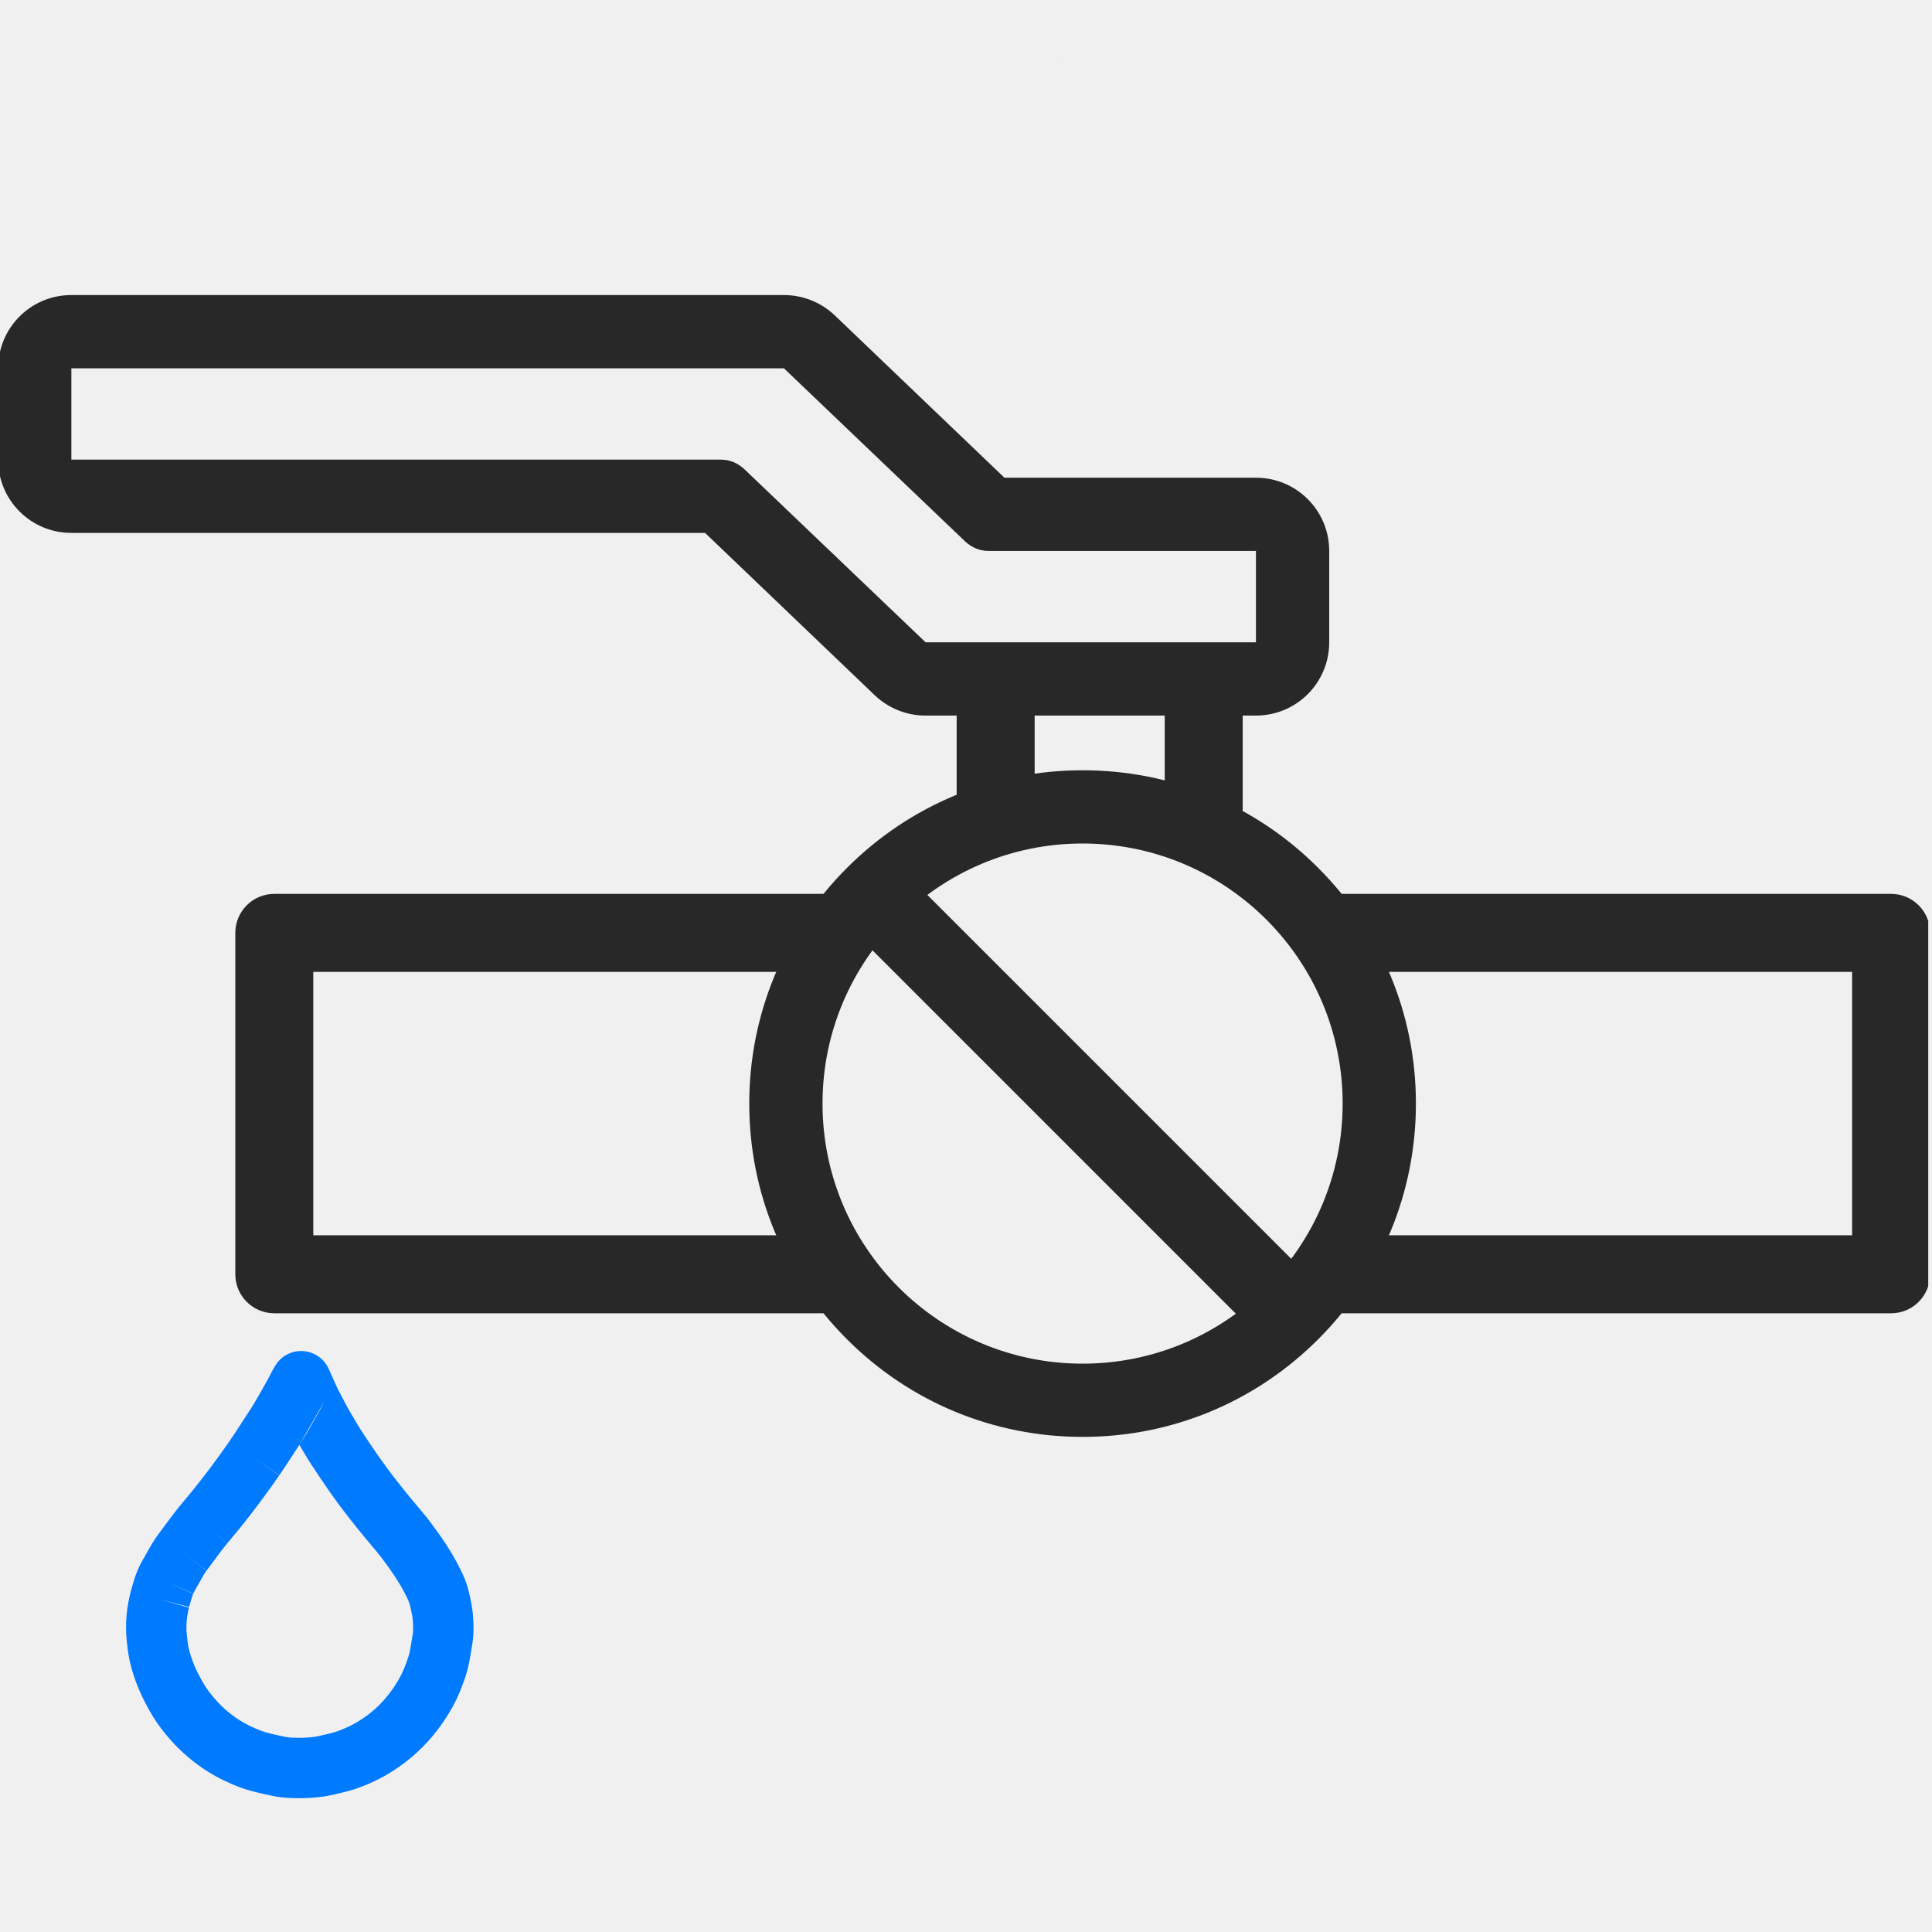
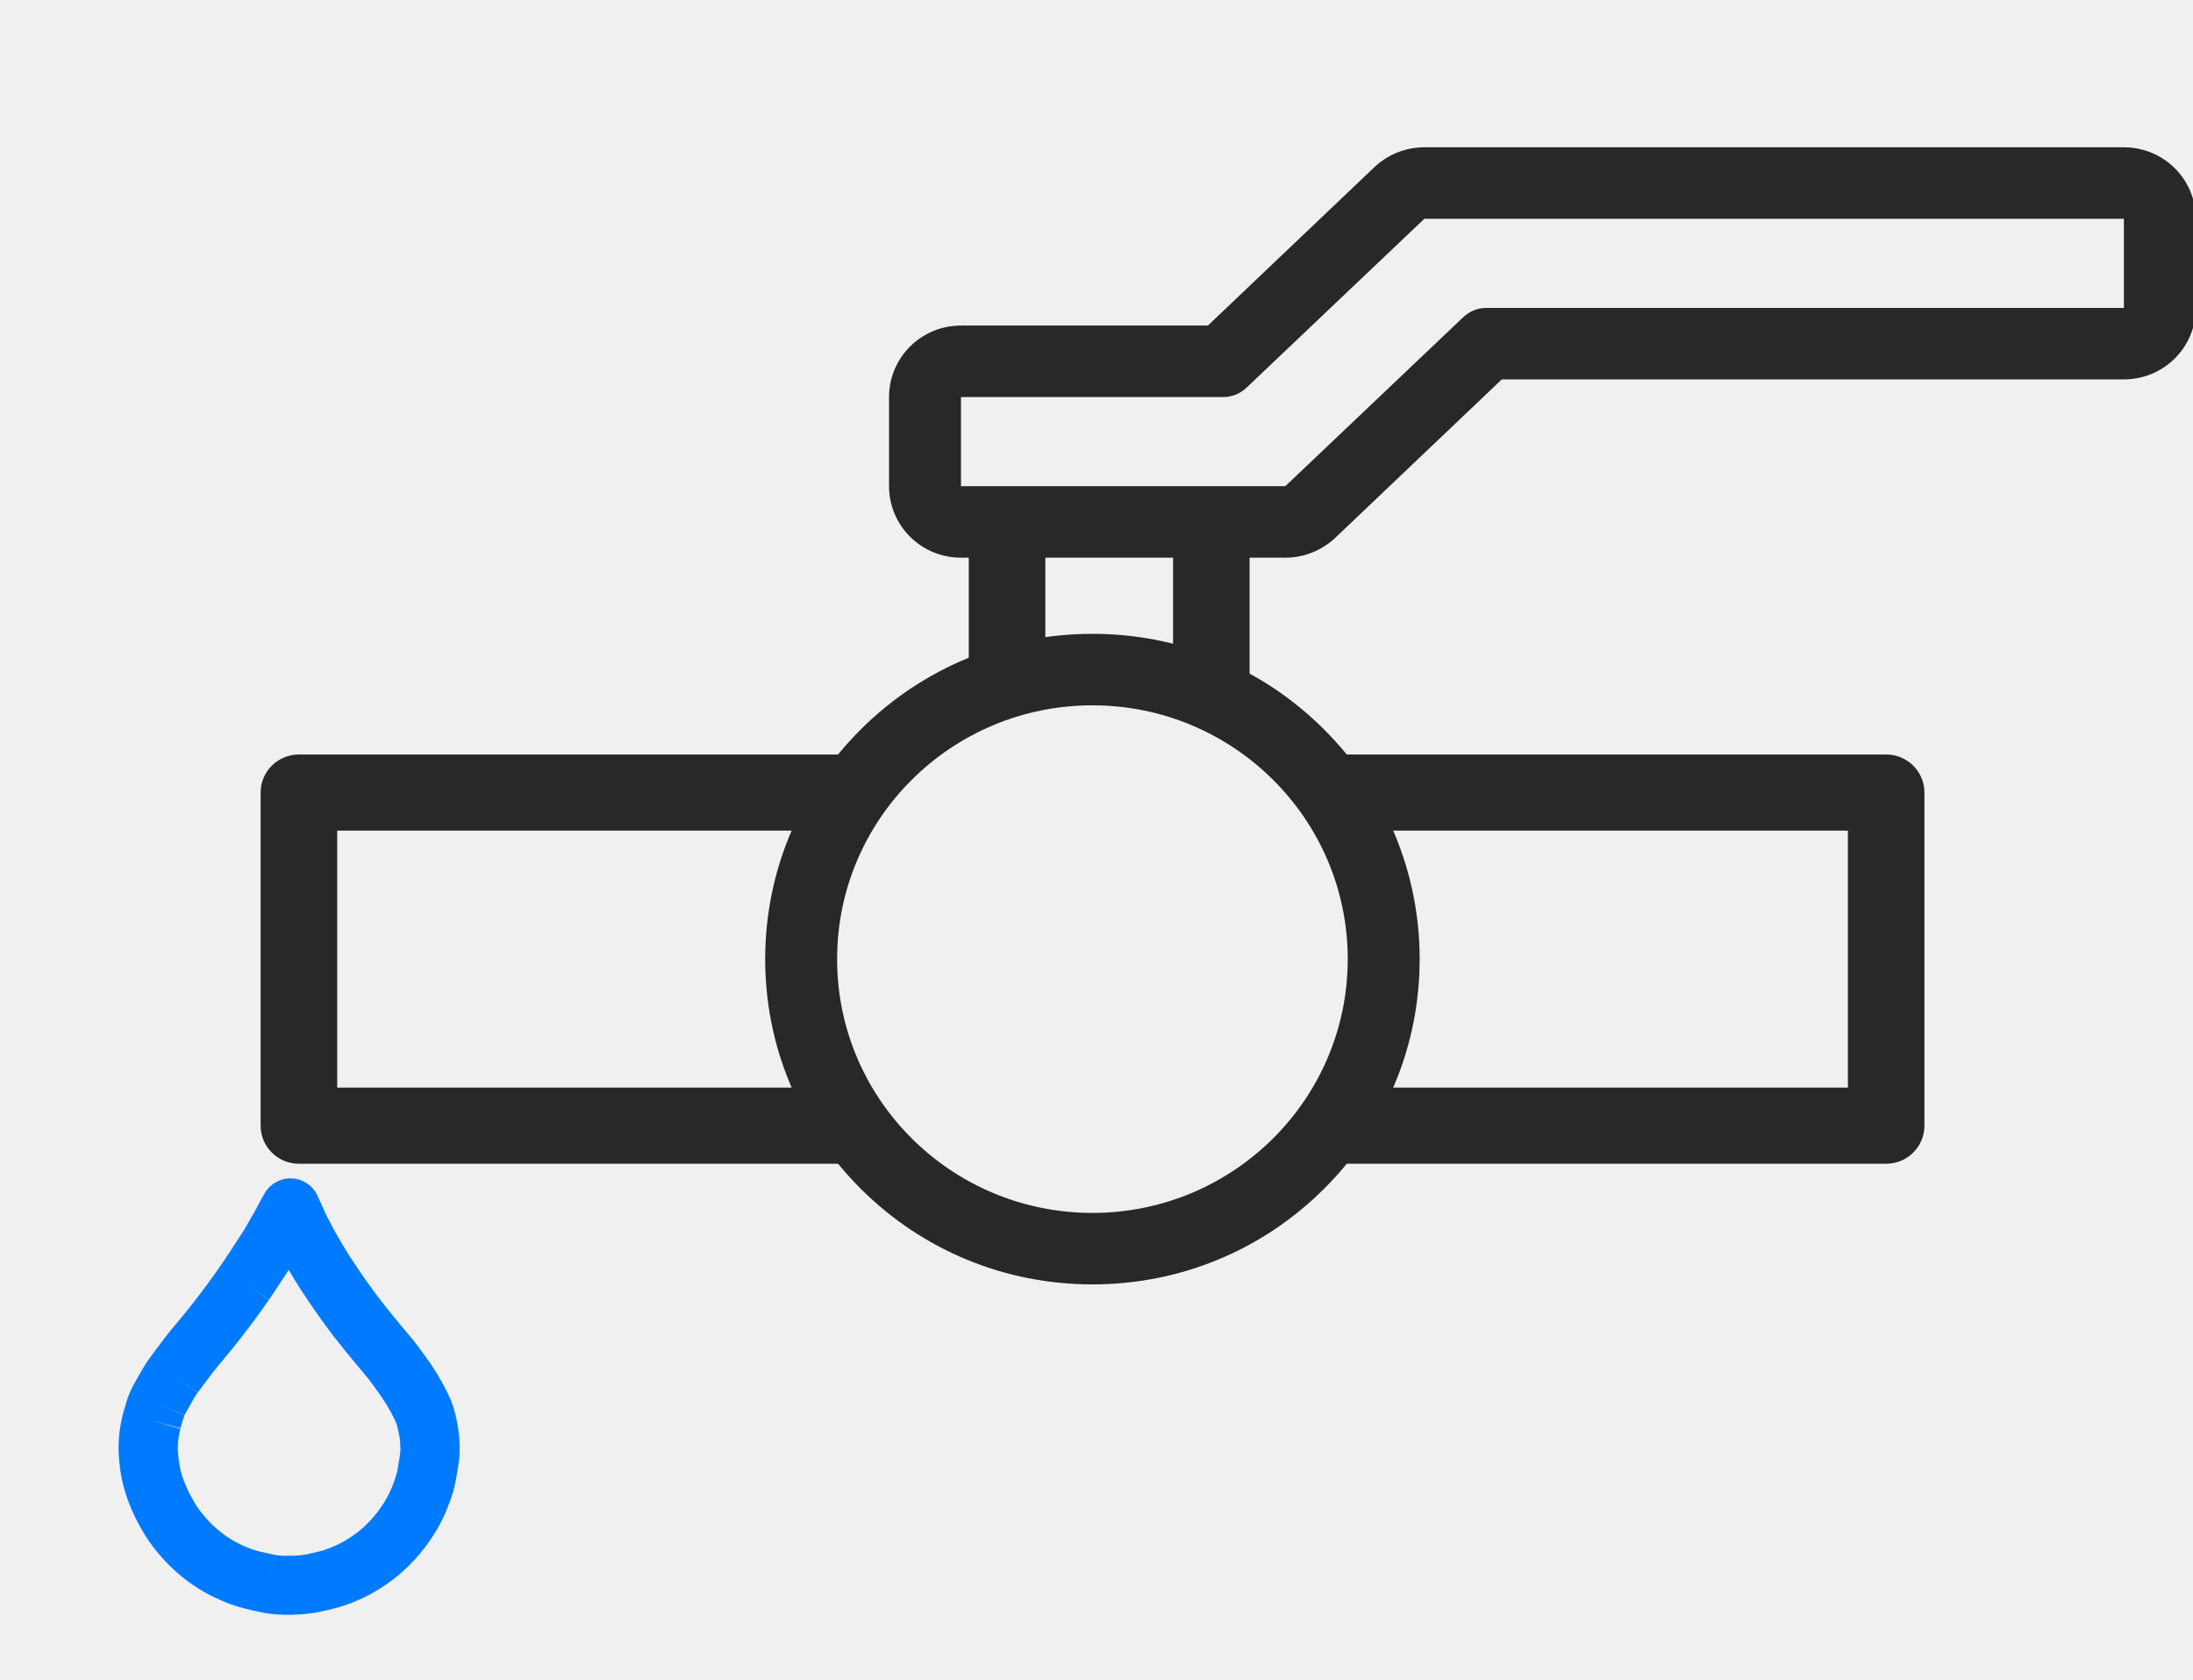
- <svg xmlns="http://www.w3.org/2000/svg" width="64" height="64" viewBox="0 0 64 64" fill="none">
+ <svg xmlns="http://www.w3.org/2000/svg" width="64" height="49" viewBox="0 0 64 49" fill="none">
  <g clip-path="url(#clip0_5611_49605)">
-     <path fill-rule="evenodd" clip-rule="evenodd" d="M10.033 44.756C10.397 44.777 10.722 44.995 10.879 45.324C10.937 45.447 10.992 45.572 11.038 45.678C11.048 45.701 11.058 45.723 11.067 45.745C11.122 45.869 11.168 45.969 11.215 46.06C11.284 46.187 11.332 46.282 11.375 46.366C11.431 46.475 11.477 46.565 11.545 46.681L11.546 46.683C11.584 46.747 11.62 46.809 11.654 46.868C11.768 47.064 11.867 47.235 11.979 47.407L11.98 47.41C12.166 47.697 12.359 47.98 12.555 48.262C12.752 48.543 12.953 48.814 13.157 49.071L13.163 49.078C13.438 49.432 13.729 49.783 14.031 50.14C14.18 50.314 14.32 50.509 14.426 50.656C14.454 50.695 14.479 50.73 14.502 50.761L14.505 50.765C14.815 51.192 15.101 51.655 15.335 52.165C15.5 52.516 15.571 52.891 15.615 53.127C15.618 53.142 15.621 53.156 15.623 53.169L15.626 53.183C15.679 53.485 15.685 53.769 15.685 53.995C15.685 54.23 15.648 54.452 15.625 54.59C15.623 54.597 15.622 54.604 15.621 54.611C15.617 54.639 15.612 54.669 15.606 54.702C15.576 54.888 15.535 55.145 15.465 55.391L15.461 55.404C15.392 55.635 15.31 55.849 15.231 56.045L15.224 56.064C15.029 56.523 14.777 56.932 14.498 57.299C14.089 57.836 13.596 58.292 13.028 58.656C12.613 58.925 12.171 59.129 11.715 59.279L11.7 59.284C11.525 59.338 11.337 59.382 11.196 59.414C11.159 59.423 11.126 59.431 11.096 59.438C10.724 59.53 10.364 59.559 10.042 59.566L10.02 59.567C10.009 59.567 9.999 59.567 9.989 59.567C9.738 59.567 9.383 59.567 9.015 59.488L9.013 59.488C8.985 59.482 8.957 59.476 8.927 59.469C8.645 59.409 8.291 59.334 7.94 59.205L7.923 59.199C7.576 59.064 7.219 58.899 6.872 58.678C6.417 58.39 6.008 58.041 5.646 57.634L5.641 57.628C5.445 57.404 5.243 57.15 5.065 56.859L5.06 56.852C4.894 56.575 4.732 56.274 4.595 55.947L4.593 55.944C4.469 55.645 4.36 55.322 4.288 54.979C4.239 54.751 4.216 54.524 4.199 54.355L4.197 54.336C4.139 53.773 4.199 53.239 4.329 52.731L4.335 52.71C4.341 52.688 4.348 52.663 4.355 52.637C4.401 52.471 4.468 52.225 4.568 51.995L4.572 51.986C4.637 51.839 4.711 51.698 4.795 51.562C4.81 51.535 4.827 51.504 4.846 51.47C4.941 51.298 5.082 51.043 5.243 50.828L5.247 50.823C5.308 50.743 5.376 50.651 5.448 50.552C5.613 50.328 5.803 50.071 5.989 49.848L5.991 49.845C6.25 49.538 6.496 49.237 6.735 48.927C7.04 48.53 7.329 48.138 7.605 47.737L7.609 47.731C7.725 47.565 7.828 47.405 7.941 47.23C8.002 47.135 8.067 47.035 8.138 46.927C8.138 46.927 8.139 46.926 8.139 46.926L8.974 47.476L8.138 46.927C8.138 46.927 8.138 46.927 8.138 46.927C8.148 46.911 8.158 46.896 8.168 46.881C8.294 46.69 8.399 46.53 8.489 46.368L8.493 46.362C8.538 46.283 8.581 46.207 8.623 46.135C8.763 45.891 8.885 45.679 8.997 45.452C9.006 45.433 9.016 45.414 9.026 45.396L9.028 45.392C9.053 45.349 9.086 45.291 9.128 45.224C9.321 44.915 9.668 44.735 10.033 44.756ZM9.821 47.694C9.821 47.694 9.821 47.694 9.82 47.693L10.142 47.505C10.141 47.506 10.14 47.507 10.14 47.508L9.821 47.695C9.821 47.695 9.821 47.695 9.821 47.694ZM9.918 47.861C9.915 47.856 9.912 47.851 9.909 47.846C9.879 47.794 9.849 47.743 9.821 47.694M9.918 47.861C9.989 47.752 10.065 47.632 10.14 47.508L10.683 47.188L10.142 47.505C10.173 47.454 10.203 47.401 10.233 47.348C10.266 47.289 10.302 47.228 10.338 47.164C10.478 46.921 10.637 46.645 10.777 46.362C10.795 46.332 10.808 46.309 10.824 46.284M9.918 47.861C9.893 47.899 9.868 47.936 9.845 47.971C9.833 47.99 9.821 48.008 9.81 48.025L9.809 48.027C9.758 48.103 9.704 48.187 9.647 48.276C9.522 48.468 9.386 48.679 9.251 48.872C9.252 48.871 9.253 48.87 9.253 48.869L8.429 48.303L9.249 48.875C9.25 48.874 9.251 48.873 9.251 48.872C8.951 49.309 8.64 49.73 8.32 50.146C8.058 50.487 7.791 50.812 7.524 51.13C7.524 51.13 7.525 51.129 7.525 51.129L6.757 50.489L7.523 51.132C7.523 51.131 7.524 51.131 7.524 51.13C7.375 51.309 7.25 51.479 7.107 51.673C7.027 51.782 6.94 51.9 6.841 52.03C6.842 52.029 6.843 52.029 6.843 52.028L6.043 51.428L6.839 52.033C6.84 52.032 6.841 52.031 6.841 52.03C6.772 52.123 6.723 52.212 6.644 52.353C6.61 52.414 6.571 52.484 6.523 52.569C6.516 52.58 6.51 52.592 6.503 52.603C6.467 52.66 6.433 52.724 6.402 52.794C6.402 52.792 6.403 52.791 6.403 52.79L5.486 52.392L6.4 52.798C6.4 52.797 6.401 52.795 6.402 52.794C6.363 52.883 6.338 52.975 6.291 53.142C6.283 53.172 6.274 53.205 6.264 53.24C6.265 53.237 6.265 53.234 6.266 53.23L5.298 52.981L6.26 53.252C6.262 53.248 6.263 53.244 6.264 53.24C6.183 53.556 6.157 53.845 6.186 54.13C6.206 54.322 6.22 54.449 6.244 54.562L6.245 54.567C6.286 54.761 6.352 54.963 6.44 55.176C6.528 55.386 6.64 55.597 6.773 55.819C6.87 55.977 6.992 56.134 7.144 56.308C7.383 56.577 7.649 56.803 7.943 56.989L7.945 56.99C8.147 57.119 8.375 57.228 8.638 57.33C8.846 57.406 9.062 57.453 9.366 57.518C9.388 57.523 9.412 57.528 9.435 57.533L9.224 58.51L9.434 57.533C9.574 57.563 9.729 57.567 10.008 57.567C10.244 57.561 10.441 57.54 10.616 57.496L10.624 57.494C10.69 57.479 10.746 57.465 10.797 57.454C10.916 57.426 11.003 57.406 11.1 57.376C11.403 57.276 11.685 57.143 11.943 56.976L11.948 56.973C12.318 56.736 12.638 56.441 12.906 56.089M9.918 47.861C10.033 48.06 10.162 48.282 10.301 48.496C10.504 48.809 10.711 49.113 10.915 49.406L10.917 49.41C11.132 49.716 11.356 50.019 11.588 50.312C11.887 50.695 12.196 51.068 12.506 51.434L12.512 51.442C12.6 51.544 12.671 51.642 12.765 51.773C12.802 51.824 12.842 51.879 12.888 51.942C13.139 52.289 13.352 52.638 13.519 53.002L13.524 53.014C13.572 53.114 13.602 53.249 13.657 53.536C13.678 53.659 13.685 53.799 13.685 53.995C13.685 54.049 13.676 54.117 13.648 54.282C13.641 54.328 13.634 54.372 13.627 54.412C13.597 54.595 13.578 54.715 13.543 54.835C13.501 54.975 13.447 55.12 13.378 55.292C13.26 55.569 13.1 55.833 12.906 56.089" fill="#007AFF" />
-     <path d="M35.166 2.073C35.142 2.081 35.118 2.081 35.093 2.089C35.118 2.089 35.142 2.081 35.166 2.073Z" fill="#12A71E" />
-     <path d="M35.539 2C35.49 2.008 35.442 2.016 35.385 2.032C35.434 2.016 35.49 2.008 35.539 2Z" fill="#12A71E" />
-     <path d="M35.862 27.942C40.619 27.942 44.477 31.801 44.477 36.557C44.477 41.314 40.619 45.173 35.862 45.173C31.106 45.173 27.247 41.314 27.247 36.557C27.247 31.801 31.106 27.942 35.862 27.942ZM35.862 25.516C32.91 25.516 30.143 26.664 28.056 28.751C25.969 30.838 24.82 33.613 24.82 36.557C24.82 39.502 25.969 42.277 28.056 44.364C30.143 46.451 32.918 47.599 35.862 47.599C38.807 47.599 41.581 46.451 43.668 44.364C45.755 42.277 46.904 39.502 46.904 36.557C46.904 33.613 45.755 30.838 43.668 28.751C41.589 26.664 38.815 25.516 35.862 25.516Z" fill="#282828" />
-     <path fill-rule="evenodd" clip-rule="evenodd" d="M34.274 22.167V27.376H31.691V22.167H34.274Z" fill="#282828" />
-     <path fill-rule="evenodd" clip-rule="evenodd" d="M41.166 22.167V27.376H38.583V22.167H41.166Z" fill="#282828" />
-     <path fill-rule="evenodd" clip-rule="evenodd" d="M7.795 30.903C7.795 30.19 8.373 29.611 9.086 29.611H27.247C27.96 29.611 28.539 30.19 28.539 30.903C28.539 31.616 27.96 32.195 27.247 32.195H10.378V40.92H27.247C27.96 40.92 28.539 41.498 28.539 42.212C28.539 42.925 27.96 43.504 27.247 43.504H9.086C8.373 43.504 7.795 42.925 7.795 42.212V30.903Z" fill="#282828" />
-     <path fill-rule="evenodd" clip-rule="evenodd" d="M43.185 30.903C43.185 30.19 43.764 29.611 44.477 29.611H62.646C63.359 29.611 63.937 30.19 63.937 30.903V42.212C63.937 42.925 63.359 43.504 62.646 43.504H44.477C43.764 43.504 43.185 42.925 43.185 42.212C43.185 41.498 43.764 40.92 44.477 40.92H61.354V32.195H44.477C43.764 32.195 43.185 31.616 43.185 30.903Z" fill="#282828" />
-     <path d="M25.969 12.201L31.955 17.92C32.181 18.138 32.456 18.251 32.748 18.251H41.605V21.277H30.661L24.675 15.558C24.448 15.339 24.173 15.226 23.882 15.226H2.364V12.201H25.969ZM25.969 9.774H2.364C1.021 9.774 -0.062 10.858 -0.062 12.201V15.226C-0.062 16.569 1.021 17.653 2.364 17.653H23.356L28.978 23.032C29.431 23.461 30.03 23.704 30.653 23.704H41.605C42.948 23.704 44.032 22.62 44.032 21.277V18.251C44.032 16.909 42.948 15.825 41.605 15.825H33.273L27.651 10.445C27.198 10.017 26.6 9.774 25.969 9.774Z" fill="#282828" />
-     <path fill-rule="evenodd" clip-rule="evenodd" d="M42.302 44.881L28.227 30.805L30.053 28.979L44.129 43.054L42.302 44.881Z" fill="#282828" />
+     <path fill-rule="evenodd" clip-rule="evenodd" d="M8.526 34.387C8.841 34.405 9.122 34.593 9.258 34.876C9.308 34.981 9.355 35.089 9.395 35.18C9.404 35.2 9.413 35.219 9.421 35.237C9.468 35.344 9.507 35.43 9.549 35.509C9.608 35.618 9.65 35.699 9.687 35.771C9.735 35.865 9.775 35.943 9.834 36.042L9.835 36.044C9.868 36.099 9.898 36.152 9.928 36.203C10.026 36.371 10.112 36.518 10.209 36.667L10.211 36.669C10.371 36.915 10.538 37.159 10.707 37.402C10.878 37.643 11.051 37.876 11.228 38.097L11.233 38.103C11.472 38.407 11.722 38.709 11.984 39.016C12.113 39.166 12.234 39.333 12.325 39.459C12.35 39.493 12.372 39.523 12.391 39.55L12.394 39.553C12.662 39.921 12.91 40.318 13.112 40.757C13.255 41.059 13.316 41.38 13.354 41.584C13.357 41.596 13.359 41.608 13.361 41.62L13.363 41.632C13.409 41.891 13.414 42.135 13.414 42.33C13.414 42.532 13.382 42.723 13.362 42.841C13.361 42.847 13.36 42.853 13.359 42.859C13.355 42.883 13.351 42.909 13.347 42.937C13.321 43.097 13.285 43.318 13.224 43.53L13.221 43.541C13.161 43.739 13.09 43.923 13.022 44.092L13.015 44.108C12.847 44.503 12.629 44.855 12.388 45.17C12.035 45.632 11.608 46.024 11.117 46.337C10.758 46.568 10.376 46.743 9.981 46.872L9.968 46.876C9.817 46.923 9.654 46.961 9.532 46.989C9.5 46.996 9.471 47.003 9.446 47.009C9.124 47.088 8.812 47.113 8.534 47.119L8.515 47.12C8.506 47.12 8.497 47.12 8.488 47.12C8.271 47.12 7.964 47.12 7.646 47.052L7.644 47.052C7.62 47.047 7.595 47.041 7.57 47.036C7.326 46.984 7.019 46.919 6.716 46.808L6.702 46.803C6.402 46.687 6.092 46.545 5.793 46.356C5.399 46.108 5.045 45.808 4.732 45.458L4.728 45.453C4.558 45.26 4.383 45.042 4.229 44.792L4.226 44.786C4.082 44.548 3.941 44.289 3.823 44.008L3.822 44.005C3.714 43.748 3.62 43.471 3.558 43.176C3.516 42.98 3.495 42.785 3.48 42.639L3.479 42.623C3.428 42.139 3.48 41.68 3.593 41.243L3.598 41.225C3.604 41.206 3.61 41.185 3.616 41.162C3.655 41.02 3.714 40.808 3.8 40.61L3.803 40.603C3.859 40.477 3.924 40.355 3.996 40.238C4.009 40.215 4.024 40.189 4.04 40.159C4.122 40.011 4.244 39.792 4.384 39.607L4.387 39.603C4.439 39.534 4.498 39.455 4.561 39.37C4.704 39.178 4.868 38.957 5.028 38.765L5.031 38.763C5.254 38.498 5.467 38.239 5.674 37.973C5.938 37.632 6.188 37.295 6.426 36.95L6.43 36.945C6.53 36.802 6.619 36.665 6.717 36.514C6.77 36.432 6.826 36.347 6.888 36.254L6.888 36.253L7.61 36.726L6.888 36.254C6.896 36.24 6.905 36.227 6.913 36.215C7.022 36.05 7.113 35.913 7.191 35.774L7.194 35.768C7.233 35.7 7.271 35.635 7.307 35.573C7.428 35.363 7.533 35.181 7.63 34.985C7.638 34.969 7.646 34.953 7.655 34.938L7.657 34.934C7.678 34.898 7.707 34.848 7.743 34.79C7.911 34.524 8.211 34.369 8.526 34.387ZM8.426 37.056C8.405 37.089 8.384 37.121 8.364 37.152C8.353 37.167 8.343 37.183 8.333 37.198L8.332 37.199C8.289 37.265 8.242 37.337 8.192 37.413C8.085 37.578 7.966 37.76 7.85 37.926L7.852 37.923L7.139 37.437L7.848 37.928L7.85 37.926C7.59 38.302 7.321 38.664 7.045 39.021C6.818 39.314 6.587 39.593 6.356 39.867L6.357 39.866L5.693 39.315L6.355 39.868L6.356 39.867C6.228 40.02 6.119 40.167 5.996 40.334C5.926 40.428 5.852 40.528 5.766 40.641L5.767 40.639L5.075 40.123L5.764 40.643L5.766 40.641C5.706 40.721 5.663 40.797 5.595 40.919C5.566 40.971 5.532 41.031 5.491 41.104C5.485 41.114 5.479 41.123 5.473 41.133C5.442 41.182 5.413 41.237 5.385 41.297L5.387 41.294L4.593 40.952L5.384 41.301L5.385 41.297C5.352 41.374 5.33 41.453 5.29 41.596C5.283 41.622 5.275 41.651 5.266 41.681C5.267 41.678 5.268 41.675 5.268 41.672L4.431 41.458L5.264 41.691C5.264 41.687 5.265 41.684 5.266 41.681C5.197 41.952 5.174 42.201 5.199 42.446C5.216 42.61 5.229 42.72 5.25 42.818L5.25 42.822C5.285 42.988 5.342 43.162 5.419 43.345C5.495 43.526 5.592 43.707 5.707 43.898C5.79 44.033 5.896 44.169 6.027 44.319C6.234 44.549 6.464 44.743 6.719 44.904L6.72 44.905C6.895 45.015 7.092 45.109 7.319 45.197C7.5 45.262 7.686 45.302 7.949 45.358C7.969 45.362 7.989 45.367 8.009 45.371L7.827 46.211L8.008 45.371C8.13 45.397 8.263 45.4 8.505 45.4C8.709 45.395 8.88 45.377 9.031 45.34L9.037 45.338C9.094 45.325 9.143 45.313 9.187 45.303C9.29 45.279 9.365 45.262 9.449 45.236C9.711 45.15 9.955 45.036 10.178 44.892L10.182 44.89C10.503 44.686 10.779 44.432 11.011 44.13M8.426 37.056C8.526 37.227 8.638 37.419 8.758 37.602C8.933 37.872 9.112 38.133 9.289 38.385L9.291 38.388C9.477 38.651 9.67 38.912 9.872 39.164C10.13 39.493 10.397 39.813 10.665 40.129L10.67 40.135C10.747 40.223 10.807 40.307 10.889 40.42C10.921 40.463 10.955 40.511 10.995 40.565C11.213 40.863 11.397 41.163 11.541 41.476L11.546 41.487C11.587 41.573 11.613 41.689 11.661 41.935C11.679 42.041 11.685 42.161 11.685 42.33C11.685 42.376 11.677 42.434 11.653 42.576C11.646 42.617 11.64 42.654 11.635 42.688C11.609 42.845 11.592 42.949 11.562 43.052C11.526 43.173 11.479 43.297 11.42 43.445C11.317 43.683 11.179 43.91 11.011 44.13" fill="#007AFF" />
+     <path d="M31.881 20.582C35.995 20.582 39.332 23.899 39.332 27.988C39.332 32.077 35.995 35.394 31.881 35.394C27.767 35.394 24.43 32.077 24.43 27.988C24.43 23.899 27.767 20.582 31.881 20.582ZM31.881 18.496C29.327 18.496 26.934 19.483 25.13 21.277C23.325 23.072 22.331 25.457 22.331 27.988C22.331 30.519 23.325 32.904 25.13 34.699C26.934 36.493 29.334 37.48 31.881 37.48C34.427 37.48 36.827 36.493 38.632 34.699C40.437 32.904 41.431 30.519 41.431 27.988C41.431 25.457 40.437 23.072 38.632 21.277C36.834 19.483 34.434 18.496 31.881 18.496Z" fill="#282828" />
+     <path fill-rule="evenodd" clip-rule="evenodd" d="M30.507 15.617V20.095H28.273V15.617H30.507Z" fill="#282828" />
+     <path fill-rule="evenodd" clip-rule="evenodd" d="M36.468 15.617V20.095H34.234V15.617H36.468Z" fill="#282828" />
+     <path fill-rule="evenodd" clip-rule="evenodd" d="M7.606 23.127C7.606 22.514 8.106 22.017 8.723 22.017H24.43C25.047 22.017 25.547 22.514 25.547 23.127C25.547 23.741 25.047 24.238 24.43 24.238H9.841V31.738H24.43C25.047 31.738 25.547 32.236 25.547 32.849C25.547 33.462 25.047 33.959 24.43 33.959H8.723C8.106 33.959 7.606 33.462 7.606 32.849V23.127Z" fill="#282828" />
+     <path fill-rule="evenodd" clip-rule="evenodd" d="M38.214 23.127C38.214 22.514 38.715 22.017 39.332 22.017H55.045C55.662 22.017 56.162 22.514 56.162 23.127V32.849C56.162 33.462 55.662 33.959 55.045 33.959H39.332C38.715 33.959 38.214 33.462 38.214 32.849C38.214 32.236 38.715 31.738 39.332 31.738H53.928V24.238H39.332C38.715 24.238 38.214 23.741 38.214 23.127Z" fill="#282828" />
+     <path d="M41.568 6.384L36.391 11.301C36.195 11.489 35.958 11.586 35.706 11.586H28.045V14.187H37.511L42.688 9.27C42.884 9.083 43.122 8.985 43.373 8.985H61.983V6.384H41.568ZM41.568 4.298H61.983C63.145 4.298 64.082 5.23 64.082 6.384V8.985C64.082 10.14 63.145 11.071 61.983 11.071H43.828L38.966 15.696C38.574 16.064 38.056 16.273 37.518 16.273H28.045C26.884 16.273 25.946 15.341 25.946 14.187V11.586C25.946 10.432 26.884 9.5 28.045 9.5H35.251L40.113 4.875C40.505 4.507 41.023 4.298 41.568 4.298Z" fill="#282828" />
  </g>
  <defs>
    <clipPath id="clip0_5611_49605">
-       <rect width="63.875" height="64" fill="white" />
+       <rect width="64" height="49" fill="white" />
    </clipPath>
  </defs>
</svg>
